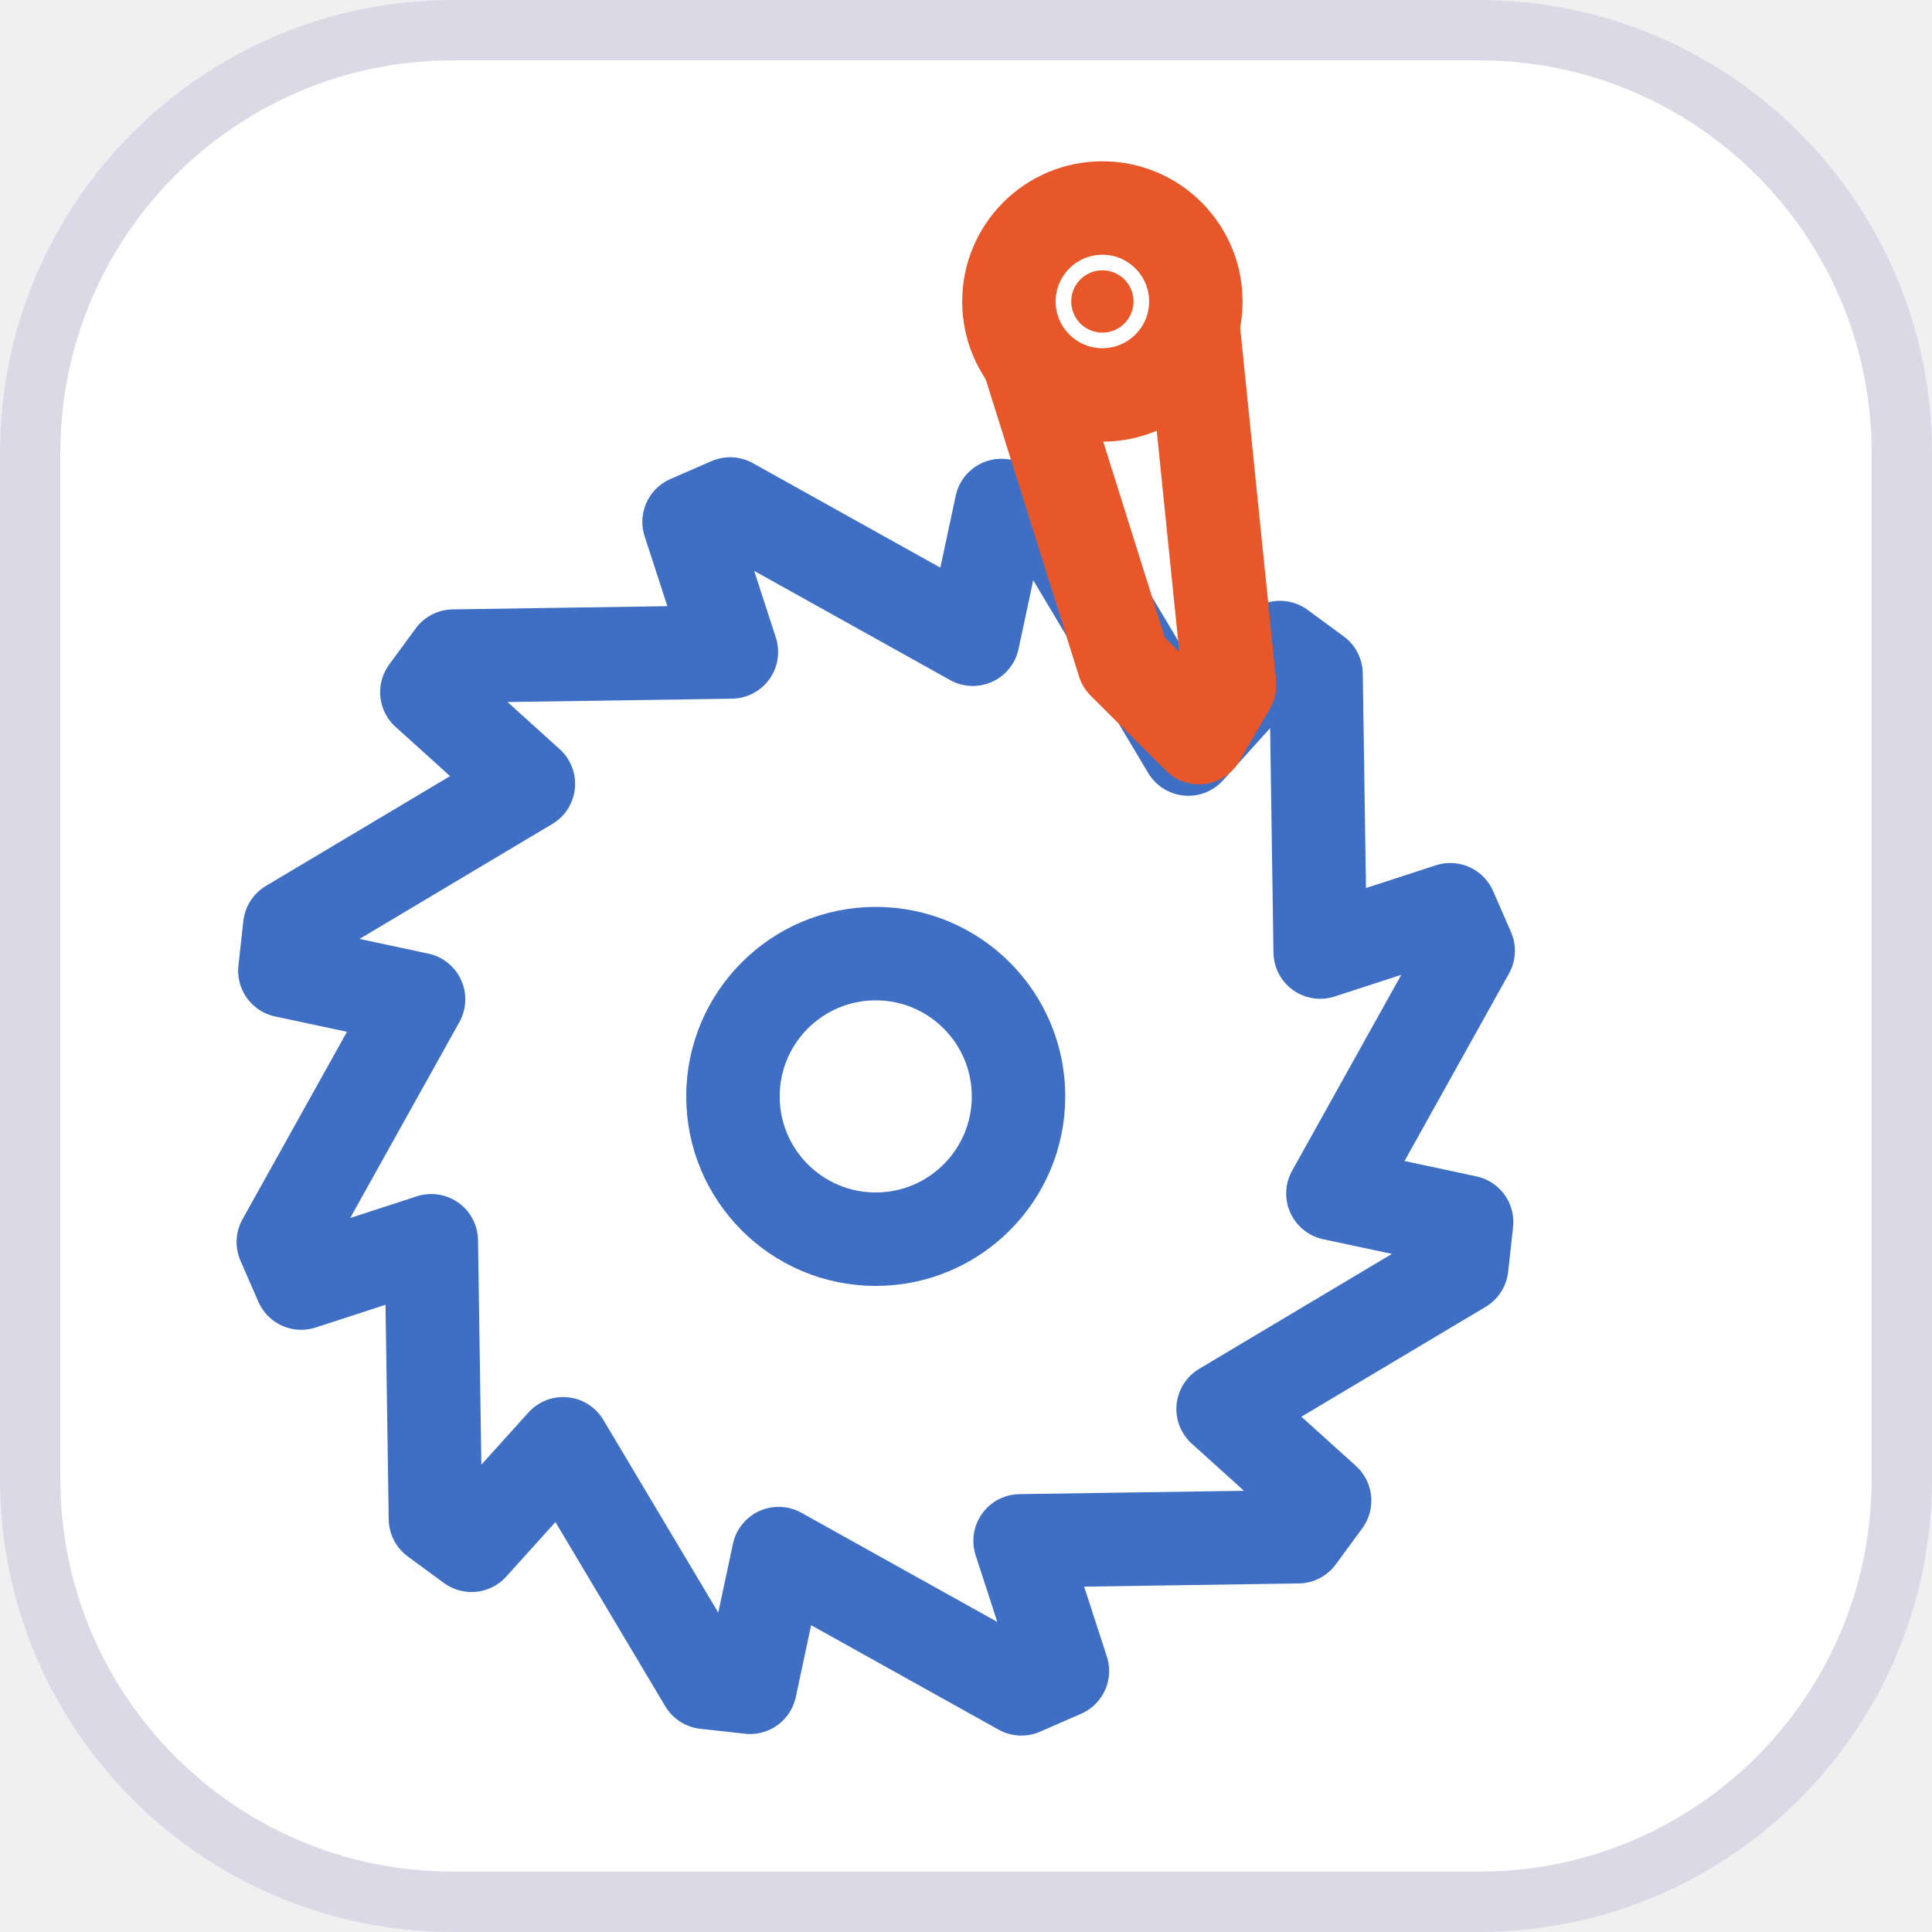
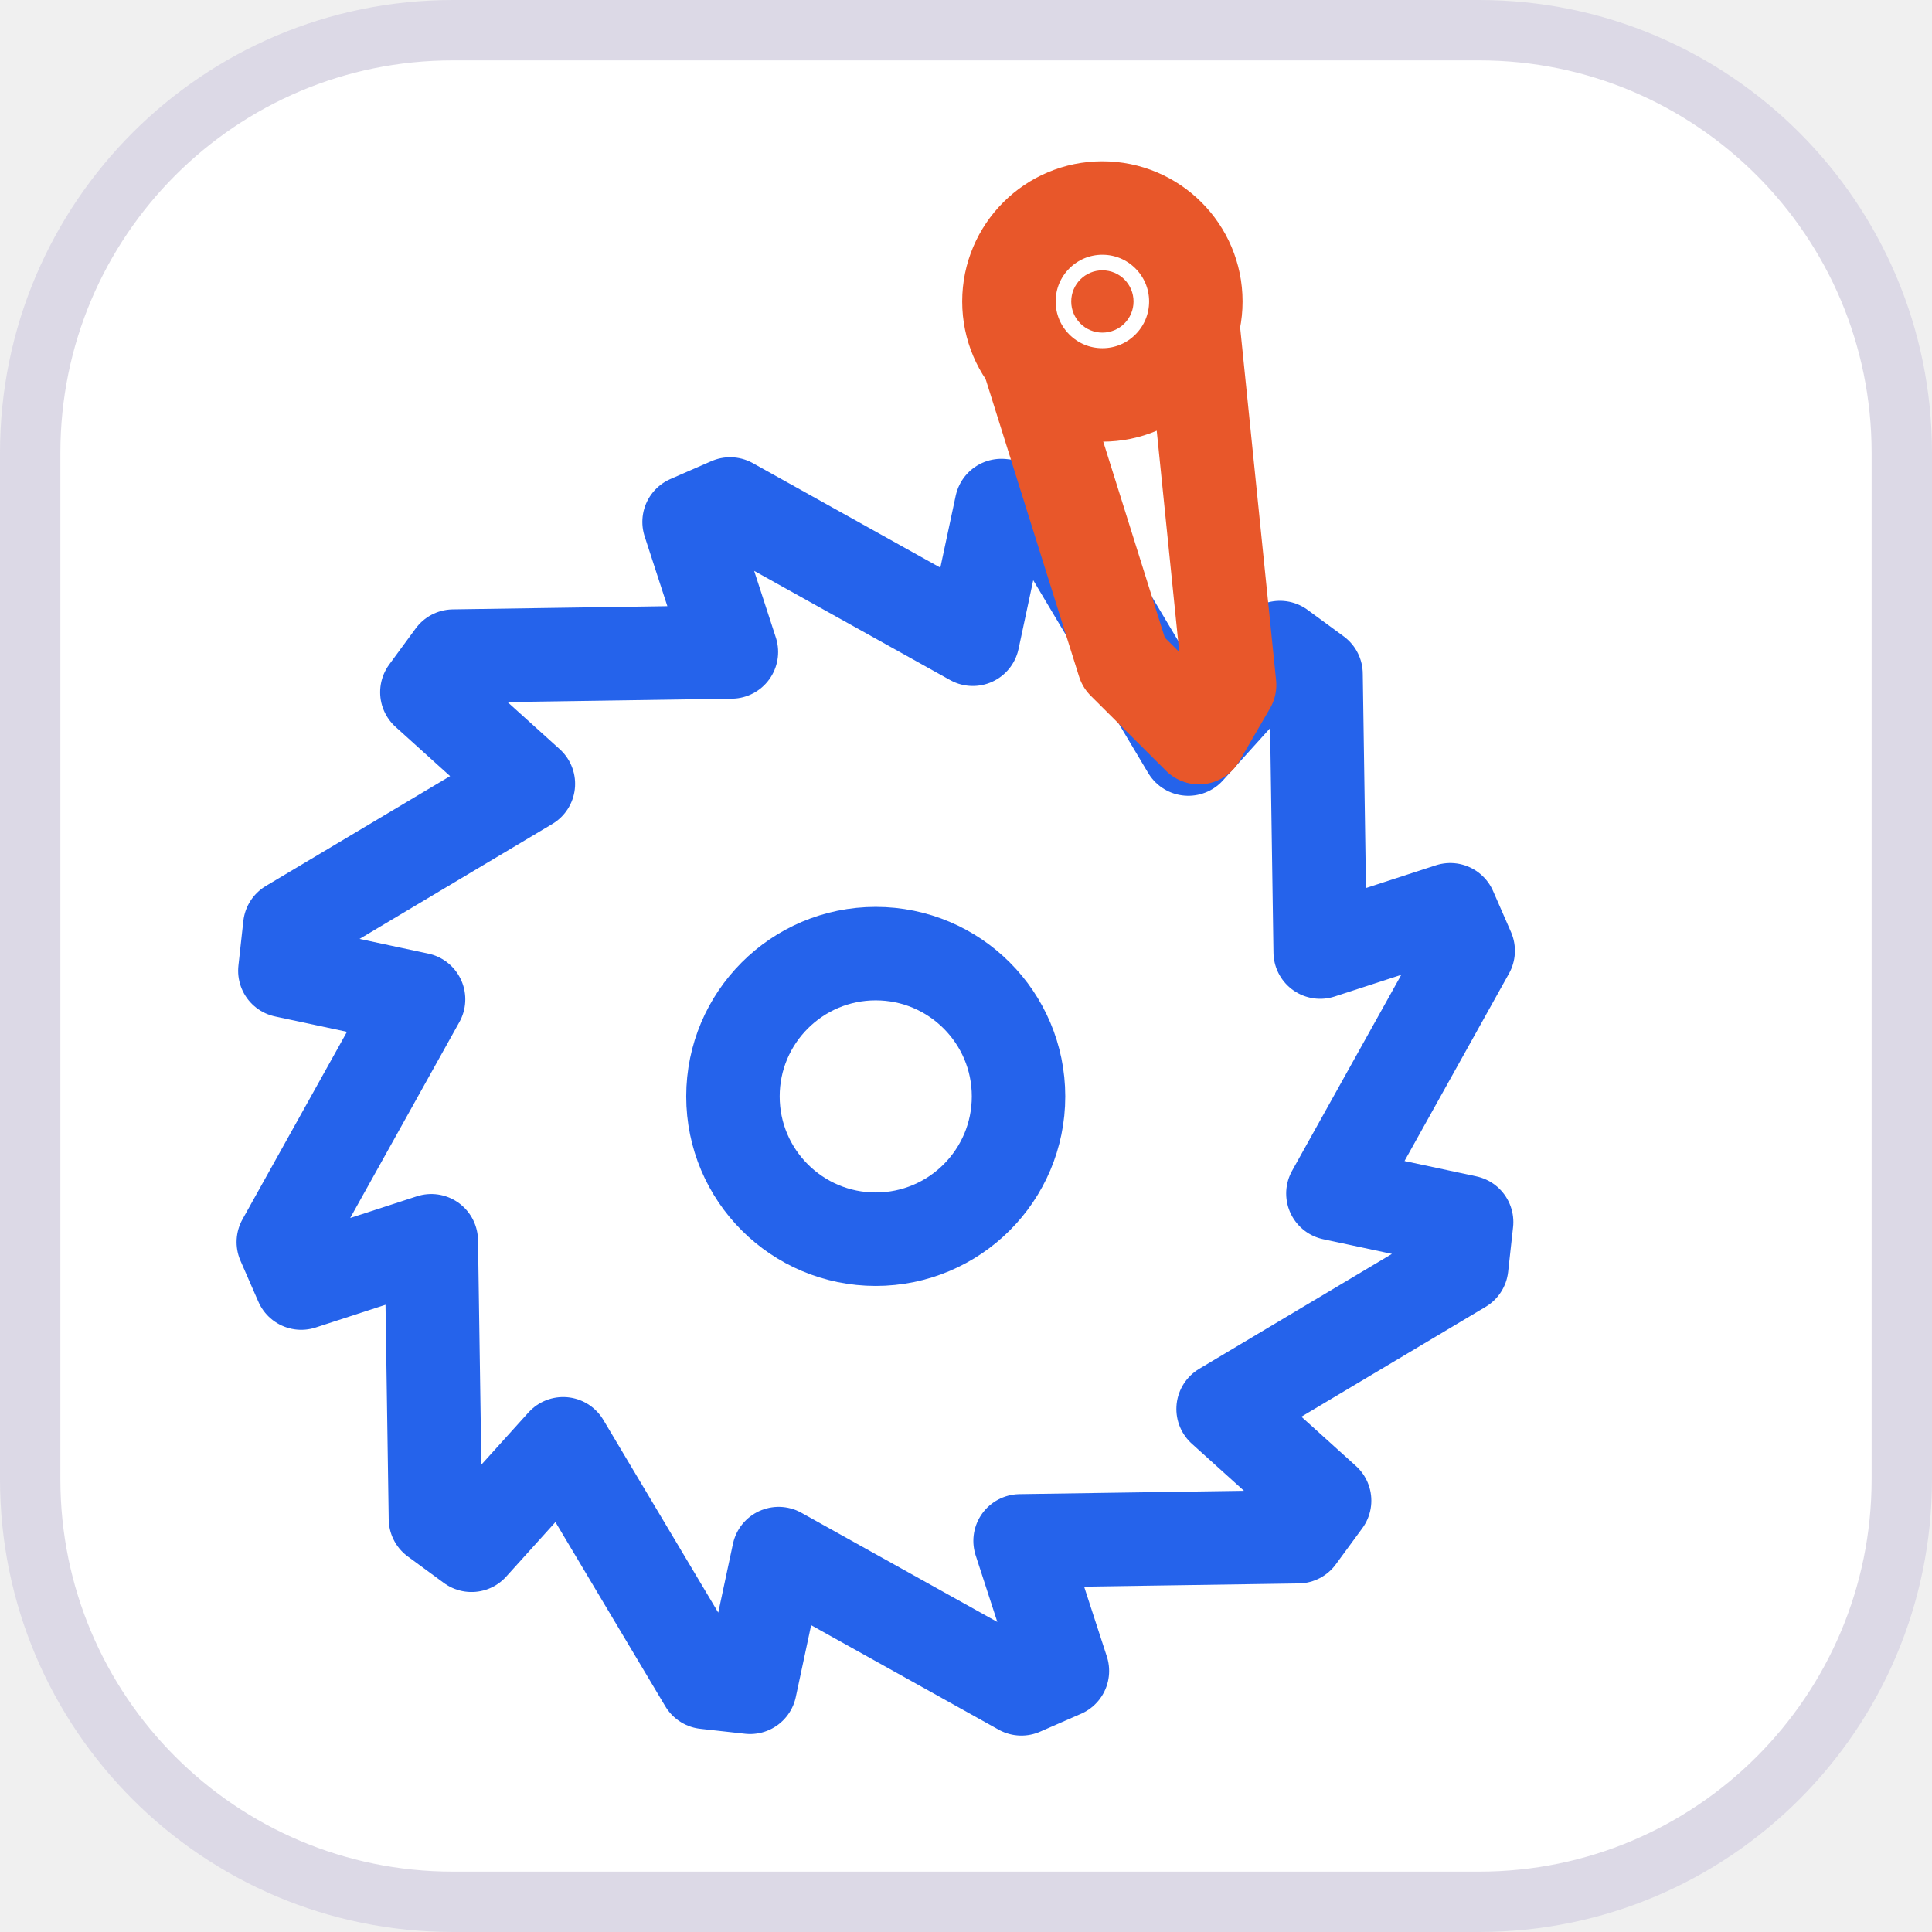
<svg xmlns="http://www.w3.org/2000/svg" viewBox="0 0 64 64">
  <rect x="1" y="1" width="62" height="62" rx="14" fill="#FFFFFF" stroke="#DCD9E6" stroke-width="2" />
  <g transform="translate(4.5 4.5) scale(0.86)">
    <g fill="none" stroke-linejoin="round" stroke-linecap="round" stroke-width="3.6">
-       <path stroke="#3E6FC4" d="M40.54,23.62 L35.06,14.43 L33.34,14.24 L32.24,19.39 L22.89,14.18 L21.31,14.87 L22.94,19.88 L12.23,20.04 L11.21,21.43 L15.12,24.96 L5.93,30.44 L5.74,32.16 L10.89,33.26 L5.68,42.61 L6.37,44.19 L11.38,42.56 L11.54,53.27 L12.93,54.29 L16.46,50.38 L21.94,59.57 L23.66,59.76 L24.76,54.61 L34.11,59.82 L35.69,59.13 L34.06,54.12 L44.77,53.96 L45.79,52.57 L41.88,49.04 L51.07,43.56 L51.26,41.84 L46.11,40.74 L51.32,31.39 L50.63,29.81 L45.62,31.44 L45.46,20.73 L44.07,19.71Z" />
-       <circle stroke="#3E6FC4" cx="28.5" cy="37" r="5.5" />
+       <path stroke="#2563EB" d="M40.54,23.62 L35.06,14.43 L33.34,14.24 L32.24,19.39 L22.89,14.18 L21.31,14.87 L22.94,19.88 L12.23,20.04 L11.21,21.43 L15.12,24.96 L5.93,30.44 L5.74,32.16 L10.89,33.26 L5.68,42.61 L6.37,44.19 L11.38,42.56 L11.54,53.27 L12.93,54.29 L16.46,50.38 L21.94,59.57 L23.66,59.76 L24.76,54.61 L34.11,59.82 L35.69,59.13 L34.06,54.12 L44.77,53.96 L45.79,52.57 L41.88,49.04 L51.07,43.56 L51.26,41.84 L46.11,40.74 L51.32,31.39 L50.63,29.81 L45.62,31.44 L45.46,20.73 L44.07,19.71Z" />
+       <circle stroke="#2563EB" cx="28.5" cy="37" r="5.5" />
      <path stroke="#E8572A" d="M33.91,7.11 L38.05,20.29 L40.95,23.18 L42.13,21.15 L40.55,5.64Z" />
      <circle stroke="#E8572A" fill="#FFFFFF" cx="37.23" cy="6.38" r="3.6" />
      <circle fill="#E8572A" stroke="none" cx="37.23" cy="6.38" r="1.2" />
    </g>
  </g>
</svg>
